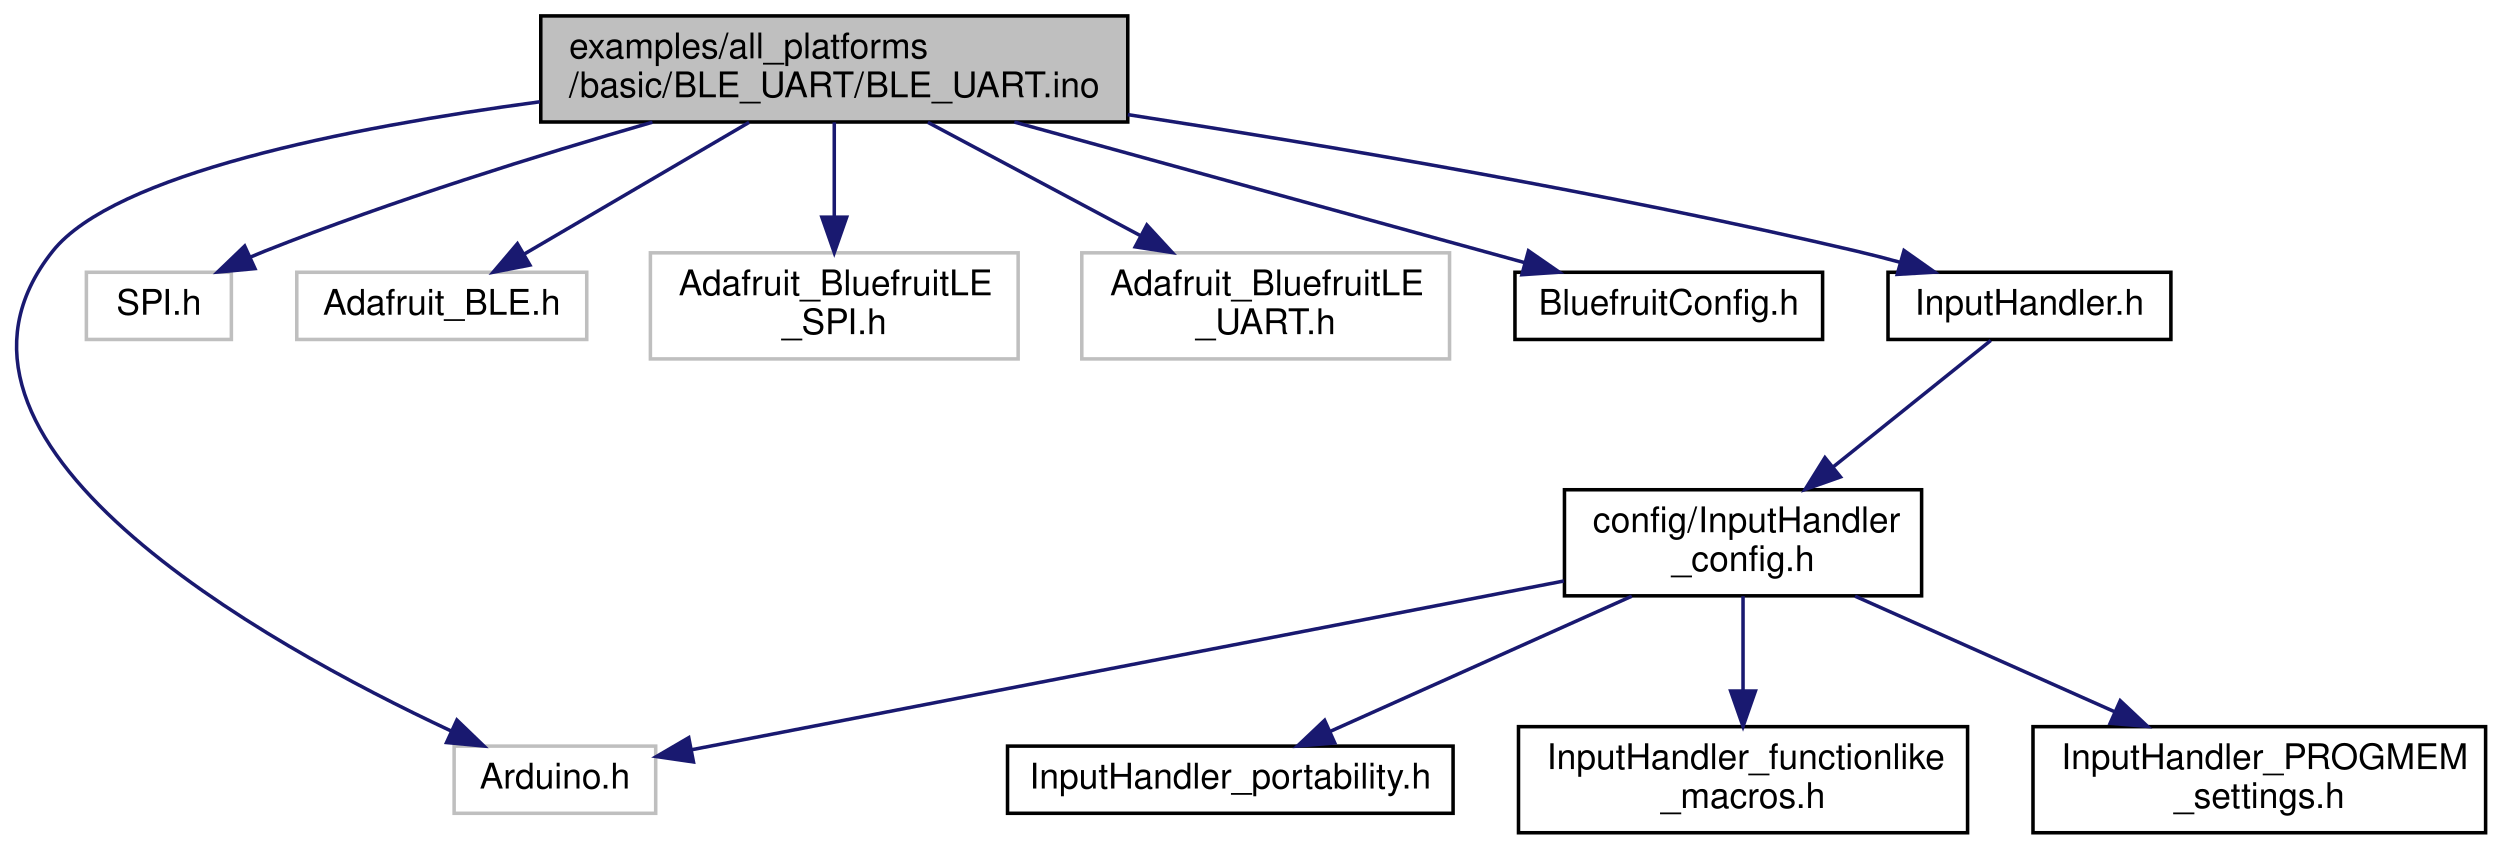
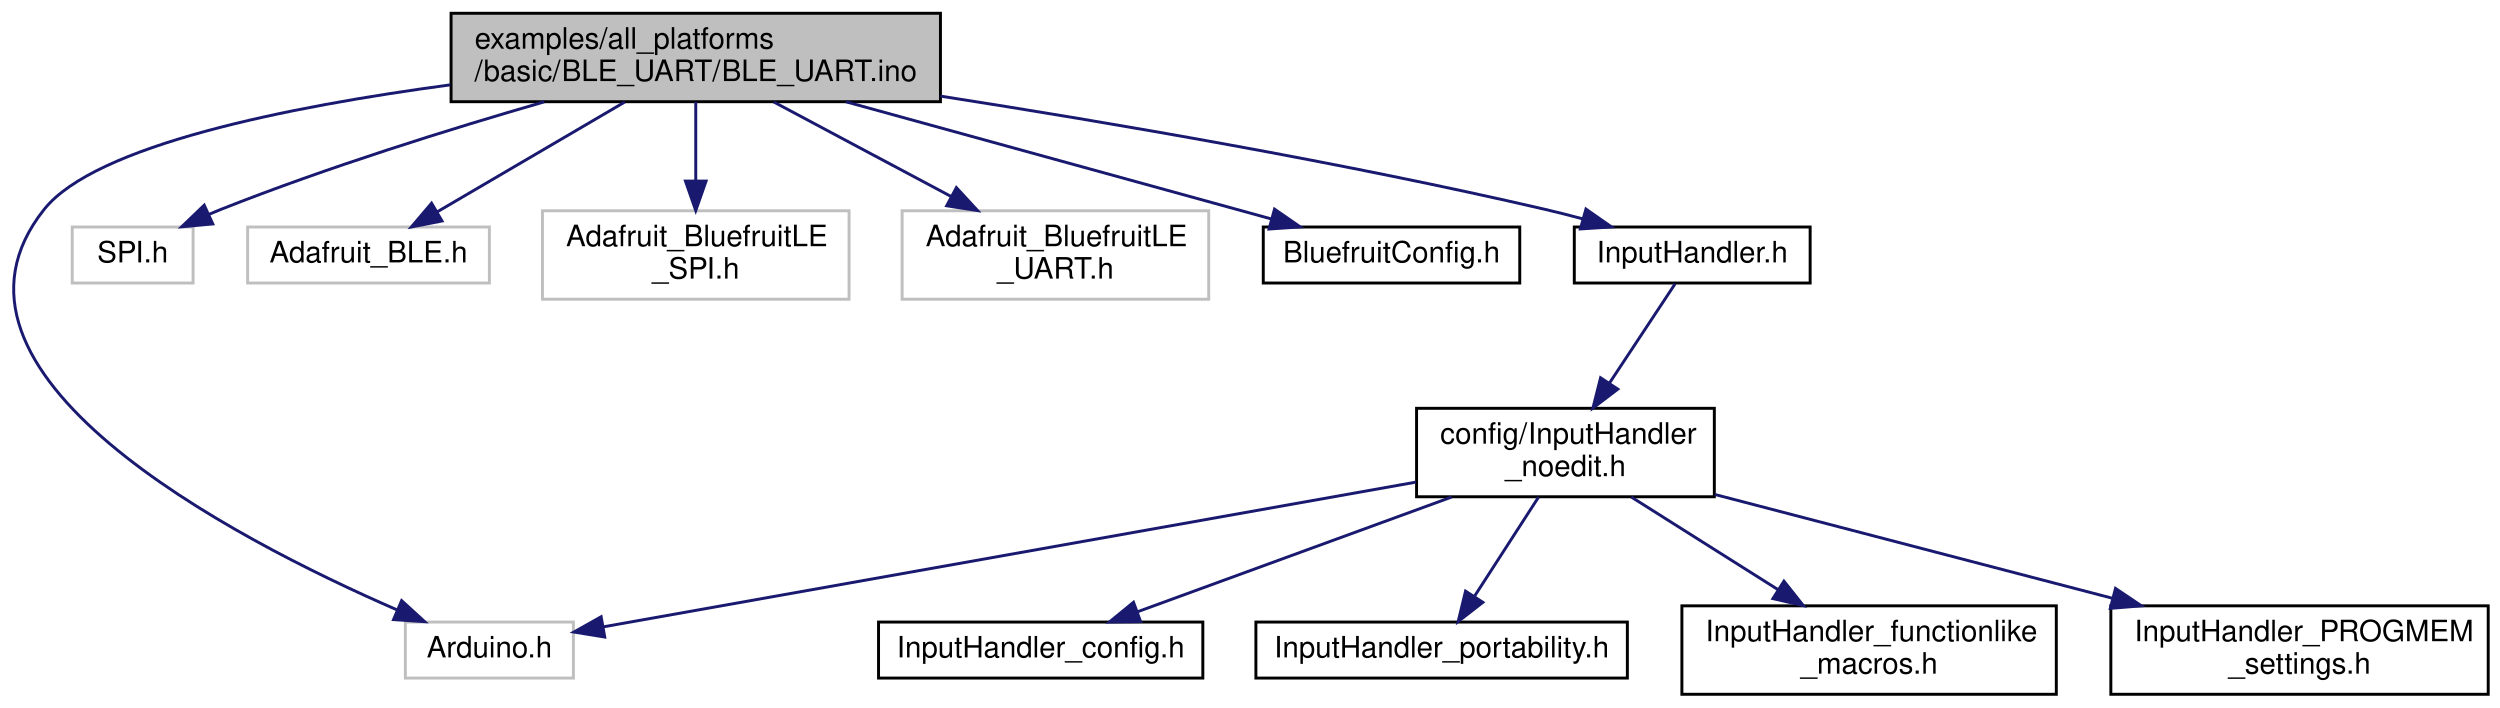
- <svg xmlns="http://www.w3.org/2000/svg" xmlns:xlink="http://www.w3.org/1999/xlink" width="707pt" height="240pt" viewBox="0.00 0.00 706.86 240.00">
+ <svg xmlns="http://www.w3.org/2000/svg" xmlns:xlink="http://www.w3.org/1999/xlink" width="848pt" height="240pt" viewBox="0.00 0.00 848.00 240.00">
  <g id="graph0" class="graph" transform="scale(1 1) rotate(0) translate(4 236)">
    <g id="node1" class="node">
      <g id="a_node1">
        <a xlink:title=" ">
-           <polygon fill="#bfbfbf" stroke="black" points="148.86,-201.5 148.86,-231.5 314.86,-231.5 314.86,-201.5 148.86,-201.5" />
-           <text text-anchor="start" x="156.86" y="-219.5" font-family="Helvetica,sans-Serif" font-size="10.00">examples/all_platforms</text>
-           <text text-anchor="middle" x="231.86" y="-208.5" font-family="Helvetica,sans-Serif" font-size="10.00">/basic/BLE_UART/BLE_UART.ino</text>
+           <polygon fill="#bfbfbf" stroke="black" points="149,-201.5 149,-231.5 315,-231.5 315,-201.5 149,-201.5" />
+           <text text-anchor="start" x="157" y="-219.5" font-family="Helvetica,sans-Serif" font-size="10.00">examples/all_platforms</text>
+           <text text-anchor="middle" x="232" y="-208.5" font-family="Helvetica,sans-Serif" font-size="10.00">/basic/BLE_UART/BLE_UART.ino</text>
        </a>
      </g>
    </g>
    <g id="node2" class="node">
      <g id="a_node2">
        <a xlink:title=" ">
-           <polygon fill="none" stroke="#bfbfbf" points="124.36,-6 124.36,-25 181.36,-25 181.36,-6 124.36,-6" />
-           <text text-anchor="middle" x="152.86" y="-13" font-family="Helvetica,sans-Serif" font-size="10.00">Arduino.h</text>
+           <polygon fill="none" stroke="#bfbfbf" points="133.5,-6 133.5,-25 190.5,-25 190.5,-6 133.5,-6" />
+           <text text-anchor="middle" x="162" y="-13" font-family="Helvetica,sans-Serif" font-size="10.00">Arduino.h</text>
        </a>
      </g>
    </g>
    <g id="edge1" class="edge">
-       <path fill="none" stroke="midnightblue" d="M148.61,-207.22C93.44,-199.81 28.16,-186.7 10.86,-165 -32.06,-111.17 70.43,-54.11 123.49,-29.28" />
-       <polygon fill="midnightblue" stroke="midnightblue" points="125.14,-32.37 132.77,-25.02 122.22,-26.01 125.14,-32.37" />
+       <path fill="none" stroke="midnightblue" d="M148.75,-207.22C93.58,-199.81 28.3,-186.7 11,-165 -33.11,-109.67 74.43,-53.61 130.55,-29.18" />
+       <polygon fill="midnightblue" stroke="midnightblue" points="132.23,-32.27 140.05,-25.13 129.48,-25.83 132.23,-32.27" />
    </g>
    <g id="node3" class="node">
      <g id="a_node3">
        <a xlink:title=" ">
-           <polygon fill="none" stroke="#bfbfbf" points="20.36,-140 20.36,-159 61.36,-159 61.36,-140 20.36,-140" />
-           <text text-anchor="middle" x="40.86" y="-147" font-family="Helvetica,sans-Serif" font-size="10.00">SPI.h</text>
+           <polygon fill="none" stroke="#bfbfbf" points="20.5,-140 20.5,-159 61.5,-159 61.5,-140 20.5,-140" />
+           <text text-anchor="middle" x="41" y="-147" font-family="Helvetica,sans-Serif" font-size="10.00">SPI.h</text>
        </a>
      </g>
    </g>
    <g id="edge2" class="edge">
-       <path fill="none" stroke="midnightblue" d="M180.44,-201.45C148.49,-192.22 106.81,-179.24 70.86,-165 69.48,-164.45 68.08,-163.87 66.67,-163.27" />
-       <polygon fill="midnightblue" stroke="midnightblue" points="68.03,-160.04 57.48,-159.07 65.12,-166.41 68.03,-160.04" />
+       <path fill="none" stroke="midnightblue" d="M180.58,-201.45C148.63,-192.22 106.95,-179.24 71,-165 69.62,-164.45 68.22,-163.87 66.81,-163.27" />
+       <polygon fill="midnightblue" stroke="midnightblue" points="68.18,-160.04 57.63,-159.07 65.27,-166.41 68.18,-160.04" />
    </g>
    <g id="node4" class="node">
      <g id="a_node4">
        <a xlink:title=" ">
-           <polygon fill="none" stroke="#bfbfbf" points="79.86,-140 79.86,-159 161.86,-159 161.86,-140 79.86,-140" />
-           <text text-anchor="middle" x="120.86" y="-147" font-family="Helvetica,sans-Serif" font-size="10.00">Adafruit_BLE.h</text>
+           <polygon fill="none" stroke="#bfbfbf" points="80,-140 80,-159 162,-159 162,-140 80,-140" />
+           <text text-anchor="middle" x="121" y="-147" font-family="Helvetica,sans-Serif" font-size="10.00">Adafruit_BLE.h</text>
        </a>
      </g>
    </g>
    <g id="edge3" class="edge">
-       <path fill="none" stroke="midnightblue" d="M207.77,-201.4C188.9,-190.34 162.8,-175.06 144.14,-164.13" />
-       <polygon fill="midnightblue" stroke="midnightblue" points="145.78,-161.04 135.39,-159.01 142.25,-167.08 145.78,-161.04" />
+       <path fill="none" stroke="midnightblue" d="M207.92,-201.4C189.04,-190.34 162.94,-175.06 144.28,-164.13" />
+       <polygon fill="midnightblue" stroke="midnightblue" points="145.93,-161.04 135.53,-159.01 142.39,-167.08 145.93,-161.04" />
    </g>
    <g id="node5" class="node">
      <g id="a_node5">
        <a xlink:title=" ">
-           <polygon fill="none" stroke="#bfbfbf" points="179.86,-134.5 179.86,-164.5 283.86,-164.5 283.86,-134.5 179.86,-134.5" />
-           <text text-anchor="start" x="187.86" y="-152.5" font-family="Helvetica,sans-Serif" font-size="10.00">Adafruit_BluefruitLE</text>
-           <text text-anchor="middle" x="231.86" y="-141.5" font-family="Helvetica,sans-Serif" font-size="10.00">_SPI.h</text>
+           <polygon fill="none" stroke="#bfbfbf" points="180,-134.5 180,-164.5 284,-164.5 284,-134.5 180,-134.5" />
+           <text text-anchor="start" x="188" y="-152.5" font-family="Helvetica,sans-Serif" font-size="10.00">Adafruit_BluefruitLE</text>
+           <text text-anchor="middle" x="232" y="-141.5" font-family="Helvetica,sans-Serif" font-size="10.00">_SPI.h</text>
        </a>
      </g>
    </g>
    <g id="edge4" class="edge">
-       <path fill="none" stroke="midnightblue" d="M231.86,-201.4C231.86,-193.64 231.86,-183.81 231.86,-174.86" />
-       <polygon fill="midnightblue" stroke="midnightblue" points="235.36,-174.58 231.86,-164.58 228.36,-174.58 235.36,-174.58" />
+       <path fill="none" stroke="midnightblue" d="M232,-201.4C232,-193.64 232,-183.81 232,-174.86" />
+       <polygon fill="midnightblue" stroke="midnightblue" points="235.5,-174.58 232,-164.58 228.5,-174.58 235.5,-174.58" />
    </g>
    <g id="node6" class="node">
      <g id="a_node6">
        <a xlink:title=" ">
-           <polygon fill="none" stroke="#bfbfbf" points="301.86,-134.5 301.86,-164.5 405.86,-164.5 405.86,-134.5 301.86,-134.5" />
-           <text text-anchor="start" x="309.86" y="-152.5" font-family="Helvetica,sans-Serif" font-size="10.00">Adafruit_BluefruitLE</text>
-           <text text-anchor="middle" x="353.86" y="-141.5" font-family="Helvetica,sans-Serif" font-size="10.00">_UART.h</text>
+           <polygon fill="none" stroke="#bfbfbf" points="302,-134.5 302,-164.5 406,-164.5 406,-134.5 302,-134.5" />
+           <text text-anchor="start" x="310" y="-152.5" font-family="Helvetica,sans-Serif" font-size="10.00">Adafruit_BluefruitLE</text>
+           <text text-anchor="middle" x="354" y="-141.5" font-family="Helvetica,sans-Serif" font-size="10.00">_UART.h</text>
        </a>
      </g>
    </g>
    <g id="edge5" class="edge">
-       <path fill="none" stroke="midnightblue" d="M258.33,-201.4C275.92,-192.03 299.21,-179.62 318.39,-169.39" />
-       <polygon fill="midnightblue" stroke="midnightblue" points="320.26,-172.37 327.44,-164.58 316.97,-166.19 320.26,-172.37" />
+       <path fill="none" stroke="midnightblue" d="M258.47,-201.4C276.06,-192.03 299.35,-179.62 318.54,-169.39" />
+       <polygon fill="midnightblue" stroke="midnightblue" points="320.4,-172.37 327.58,-164.58 317.11,-166.19 320.4,-172.37" />
    </g>
    <g id="node7" class="node">
      <g id="a_node7">
        <a xlink:href="../../d2/df9/_bluefruit_config_8h.html" target="_top" xlink:title=" ">
-           <polygon fill="none" stroke="black" points="424.36,-140 424.36,-159 511.36,-159 511.36,-140 424.36,-140" />
-           <text text-anchor="middle" x="467.86" y="-147" font-family="Helvetica,sans-Serif" font-size="10.00">BluefruitConfig.h</text>
+           <polygon fill="none" stroke="black" points="424.5,-140 424.5,-159 511.5,-159 511.5,-140 424.5,-140" />
+           <text text-anchor="middle" x="468" y="-147" font-family="Helvetica,sans-Serif" font-size="10.00">BluefruitConfig.h</text>
        </a>
      </g>
    </g>
    <g id="edge6" class="edge">
-       <path fill="none" stroke="midnightblue" d="M282.78,-201.48C326,-189.57 387.2,-172.72 427.2,-161.7" />
-       <polygon fill="midnightblue" stroke="midnightblue" points="428.18,-165.06 436.89,-159.03 426.32,-158.31 428.18,-165.06" />
+       <path fill="none" stroke="midnightblue" d="M282.92,-201.48C326.14,-189.57 387.34,-172.72 427.35,-161.7" />
+       <polygon fill="midnightblue" stroke="midnightblue" points="428.32,-165.06 437.04,-159.03 426.46,-158.31 428.32,-165.06" />
    </g>
    <g id="node8" class="node">
      <g id="a_node8">
        <a xlink:href="../../df/dec/_input_handler_8h.html" target="_top" xlink:title="InputHandler library header file.">
-           <polygon fill="none" stroke="black" points="529.86,-140 529.86,-159 609.86,-159 609.86,-140 529.86,-140" />
-           <text text-anchor="middle" x="569.86" y="-147" font-family="Helvetica,sans-Serif" font-size="10.00">InputHandler.h</text>
+           <polygon fill="none" stroke="black" points="530,-140 530,-159 610,-159 610,-140 530,-140" />
+           <text text-anchor="middle" x="570" y="-147" font-family="Helvetica,sans-Serif" font-size="10.00">InputHandler.h</text>
        </a>
      </g>
    </g>
    <g id="edge7" class="edge">
-       <path fill="none" stroke="midnightblue" d="M314.9,-203.58C372.94,-194.62 452.05,-181.14 520.86,-165 524.94,-164.04 529.18,-162.95 533.39,-161.79" />
-       <polygon fill="midnightblue" stroke="midnightblue" points="534.39,-165.15 543.05,-159.04 532.47,-158.41 534.39,-165.15" />
+       <path fill="none" stroke="midnightblue" d="M315.04,-203.39C372.83,-194.36 451.51,-180.89 520,-165 524.16,-164.04 528.49,-162.93 532.78,-161.78" />
+       <polygon fill="midnightblue" stroke="midnightblue" points="533.95,-165.08 542.63,-159.02 532.06,-158.34 533.95,-165.08" />
    </g>
    <g id="node9" class="node">
      <g id="a_node9">
-         <a xlink:href="../../dd/d4e/_input_handler__config_8h.html" target="_top" xlink:title="InputHandler library configuration file.">
-           <polygon fill="none" stroke="black" points="438.36,-67.5 438.36,-97.5 539.36,-97.5 539.36,-67.5 438.36,-67.5" />
-           <text text-anchor="start" x="446.36" y="-85.5" font-family="Helvetica,sans-Serif" font-size="10.00">config/InputHandler</text>
-           <text text-anchor="middle" x="488.86" y="-74.5" font-family="Helvetica,sans-Serif" font-size="10.00">_config.h</text>
+         <a xlink:href="../../d3/dfb/_input_handler__noedit_8h.html" target="_top" xlink:title="InputHandler library C includes, buffer sizing macros.">
+           <polygon fill="none" stroke="black" points="476.5,-67.5 476.5,-97.5 577.5,-97.5 577.5,-67.5 476.5,-67.5" />
+           <text text-anchor="start" x="484.5" y="-85.5" font-family="Helvetica,sans-Serif" font-size="10.00">config/InputHandler</text>
+           <text text-anchor="middle" x="527" y="-74.5" font-family="Helvetica,sans-Serif" font-size="10.00">_noedit.h</text>
        </a>
      </g>
    </g>
    <g id="edge8" class="edge">
-       <path fill="none" stroke="midnightblue" d="M558.93,-139.73C547.57,-130.61 529.36,-116 514.36,-103.96" />
-       <polygon fill="midnightblue" stroke="midnightblue" points="516.41,-101.12 506.42,-97.59 512.02,-106.58 516.41,-101.12" />
+       <path fill="none" stroke="midnightblue" d="M564.2,-139.73C558.5,-131.12 549.57,-117.61 541.88,-105.99" />
+       <polygon fill="midnightblue" stroke="midnightblue" points="544.76,-104 536.32,-97.59 538.92,-107.86 544.76,-104" />
    </g>
    <g id="edge9" class="edge">
-       <path fill="none" stroke="midnightblue" d="M438.19,-71.7C370.6,-58.62 252.41,-35.76 191.53,-23.98" />
-       <polygon fill="midnightblue" stroke="midnightblue" points="192.04,-20.52 181.56,-22.05 190.71,-27.39 192.04,-20.52" />
+       <path fill="none" stroke="midnightblue" d="M476.25,-72.46C402.43,-59.32 267.04,-35.21 200.7,-23.39" />
+       <polygon fill="midnightblue" stroke="midnightblue" points="201.13,-19.91 190.67,-21.61 199.9,-26.8 201.13,-19.91" />
    </g>
    <g id="node10" class="node">
      <g id="a_node10">
-         <a xlink:href="../../d3/dcd/_input_handler__portability_8h.html" target="_top" xlink:title=" ">
-           <polygon fill="none" stroke="black" points="280.86,-6 280.86,-25 406.86,-25 406.86,-6 280.86,-6" />
-           <text text-anchor="middle" x="343.86" y="-13" font-family="Helvetica,sans-Serif" font-size="10.00">InputHandler_portability.h</text>
+         <a xlink:href="../../dd/d4e/_input_handler__config_8h.html" target="_top" xlink:title="InputHandler library user configurable items.">
+           <polygon fill="none" stroke="black" points="294,-6 294,-25 404,-25 404,-6 294,-6" />
+           <text text-anchor="middle" x="349" y="-13" font-family="Helvetica,sans-Serif" font-size="10.00">InputHandler_config.h</text>
        </a>
      </g>
    </g>
    <g id="edge10" class="edge">
-       <path fill="none" stroke="midnightblue" d="M457.4,-67.4C431.95,-55.99 396.46,-40.08 371.96,-29.1" />
-       <polygon fill="midnightblue" stroke="midnightblue" points="373.39,-25.9 362.84,-25.01 370.53,-32.29 373.39,-25.9" />
+       <path fill="none" stroke="midnightblue" d="M488.38,-67.4C456.59,-55.79 412.03,-39.51 381.91,-28.52" />
+       <polygon fill="midnightblue" stroke="midnightblue" points="382.89,-25.15 372.3,-25.01 380.49,-31.72 382.89,-25.15" />
    </g>
    <g id="node11" class="node">
      <g id="a_node11">
-         <a xlink:href="../../d1/d39/_input_handler__functionlike__macros_8h.html" target="_top" xlink:title=" ">
-           <polygon fill="none" stroke="black" points="425.36,-0.5 425.36,-30.5 552.36,-30.5 552.36,-0.5 425.36,-0.5" />
-           <text text-anchor="start" x="433.36" y="-18.5" font-family="Helvetica,sans-Serif" font-size="10.00">InputHandler_functionlike</text>
-           <text text-anchor="middle" x="488.86" y="-7.5" font-family="Helvetica,sans-Serif" font-size="10.00">_macros.h</text>
+         <a xlink:href="../../d3/dcd/_input_handler__portability_8h.html" target="_top" xlink:title="InputHandler library portability directives.">
+           <polygon fill="none" stroke="black" points="422,-6 422,-25 548,-25 548,-6 422,-6" />
+           <text text-anchor="middle" x="485" y="-13" font-family="Helvetica,sans-Serif" font-size="10.00">InputHandler_portability.h</text>
        </a>
      </g>
    </g>
    <g id="edge11" class="edge">
-       <path fill="none" stroke="midnightblue" d="M488.86,-67.4C488.86,-59.64 488.86,-49.81 488.86,-40.86" />
-       <polygon fill="midnightblue" stroke="midnightblue" points="492.36,-40.58 488.86,-30.58 485.36,-40.58 492.36,-40.58" />
+       <path fill="none" stroke="midnightblue" d="M517.89,-67.4C511.53,-57.56 503.01,-44.38 496.24,-33.89" />
+       <polygon fill="midnightblue" stroke="midnightblue" points="498.99,-31.69 490.62,-25.19 493.11,-35.49 498.99,-31.69" />
    </g>
    <g id="node12" class="node">
      <g id="a_node12">
-         <a xlink:href="../../df/d25/_input_handler___p_r_o_g_m_e_m__settings_8h.html" target="_top" xlink:title=" ">
-           <polygon fill="none" stroke="black" points="570.86,-0.5 570.86,-30.5 698.86,-30.5 698.86,-0.5 570.86,-0.5" />
-           <text text-anchor="start" x="578.86" y="-18.5" font-family="Helvetica,sans-Serif" font-size="10.00">InputHandler_PROGMEM</text>
-           <text text-anchor="middle" x="634.86" y="-7.5" font-family="Helvetica,sans-Serif" font-size="10.00">_settings.h</text>
+         <a xlink:href="../../d1/d39/_input_handler__functionlike__macros_8h.html" target="_top" xlink:title="InputHandler library function-like macros.">
+           <polygon fill="none" stroke="black" points="566.5,-0.5 566.5,-30.5 693.5,-30.5 693.5,-0.5 566.5,-0.5" />
+           <text text-anchor="start" x="574.5" y="-18.5" font-family="Helvetica,sans-Serif" font-size="10.00">InputHandler_functionlike</text>
+           <text text-anchor="middle" x="630" y="-7.5" font-family="Helvetica,sans-Serif" font-size="10.00">_macros.h</text>
        </a>
      </g>
    </g>
    <g id="edge12" class="edge">
-       <path fill="none" stroke="midnightblue" d="M520.54,-67.4C542.06,-57.81 570.73,-45.05 593.98,-34.7" />
-       <polygon fill="midnightblue" stroke="midnightblue" points="595.53,-37.84 603.24,-30.58 592.68,-31.45 595.53,-37.84" />
+       <path fill="none" stroke="midnightblue" d="M549.35,-67.4C563.93,-58.2 583.15,-46.07 599.17,-35.95" />
+       <polygon fill="midnightblue" stroke="midnightblue" points="601.11,-38.87 607.69,-30.58 597.37,-32.95 601.11,-38.87" />
+     </g>
+     <g id="node13" class="node">
+       <g id="a_node13">
+         <a xlink:href="../../df/d25/_input_handler___p_r_o_g_m_e_m__settings_8h.html" target="_top" xlink:title="InputHandler library PROGMEM settings.">
+           <polygon fill="none" stroke="black" points="712,-0.5 712,-30.5 840,-30.5 840,-0.5 712,-0.5" />
+           <text text-anchor="start" x="720" y="-18.5" font-family="Helvetica,sans-Serif" font-size="10.00">InputHandler_PROGMEM</text>
+           <text text-anchor="middle" x="776" y="-7.5" font-family="Helvetica,sans-Serif" font-size="10.00">_settings.h</text>
+         </a>
+       </g>
+     </g>
+     <g id="edge13" class="edge">
+       <path fill="none" stroke="midnightblue" d="M577.69,-68.27C616.66,-58.1 670.72,-43.98 712.56,-33.06" />
+       <polygon fill="midnightblue" stroke="midnightblue" points="713.58,-36.41 722.37,-30.5 711.81,-29.64 713.58,-36.41" />
    </g>
  </g>
</svg>
